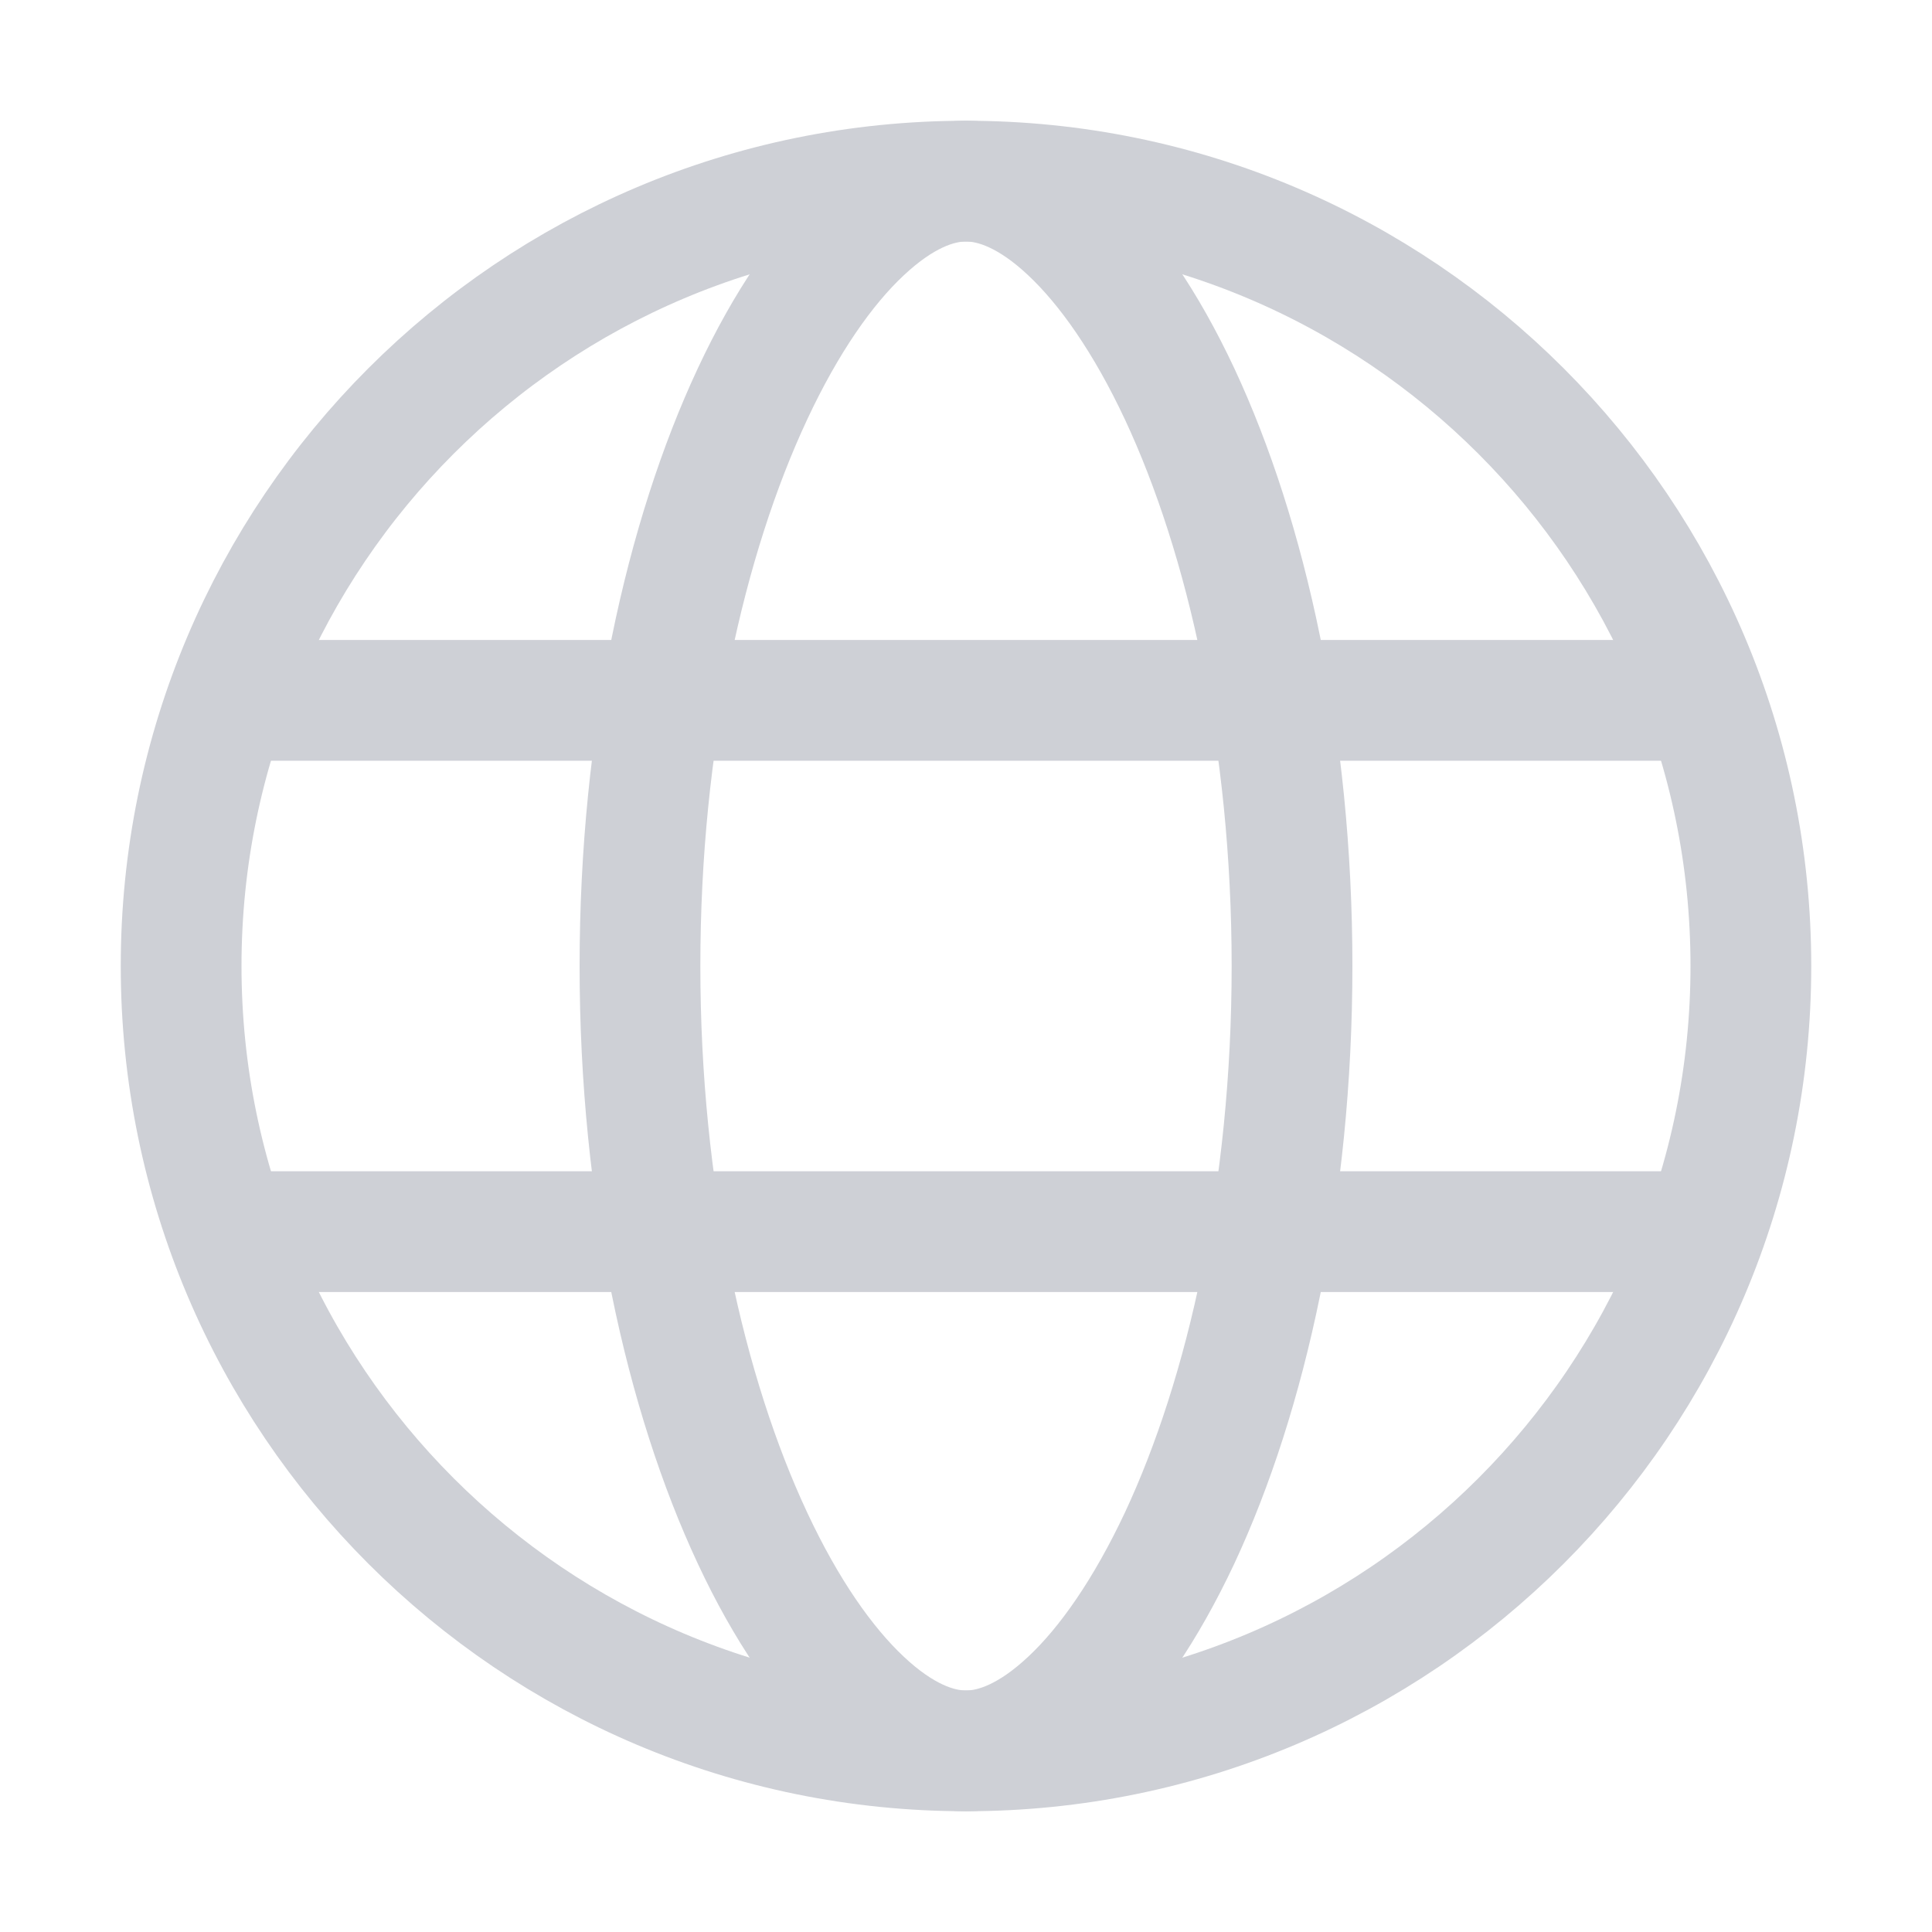
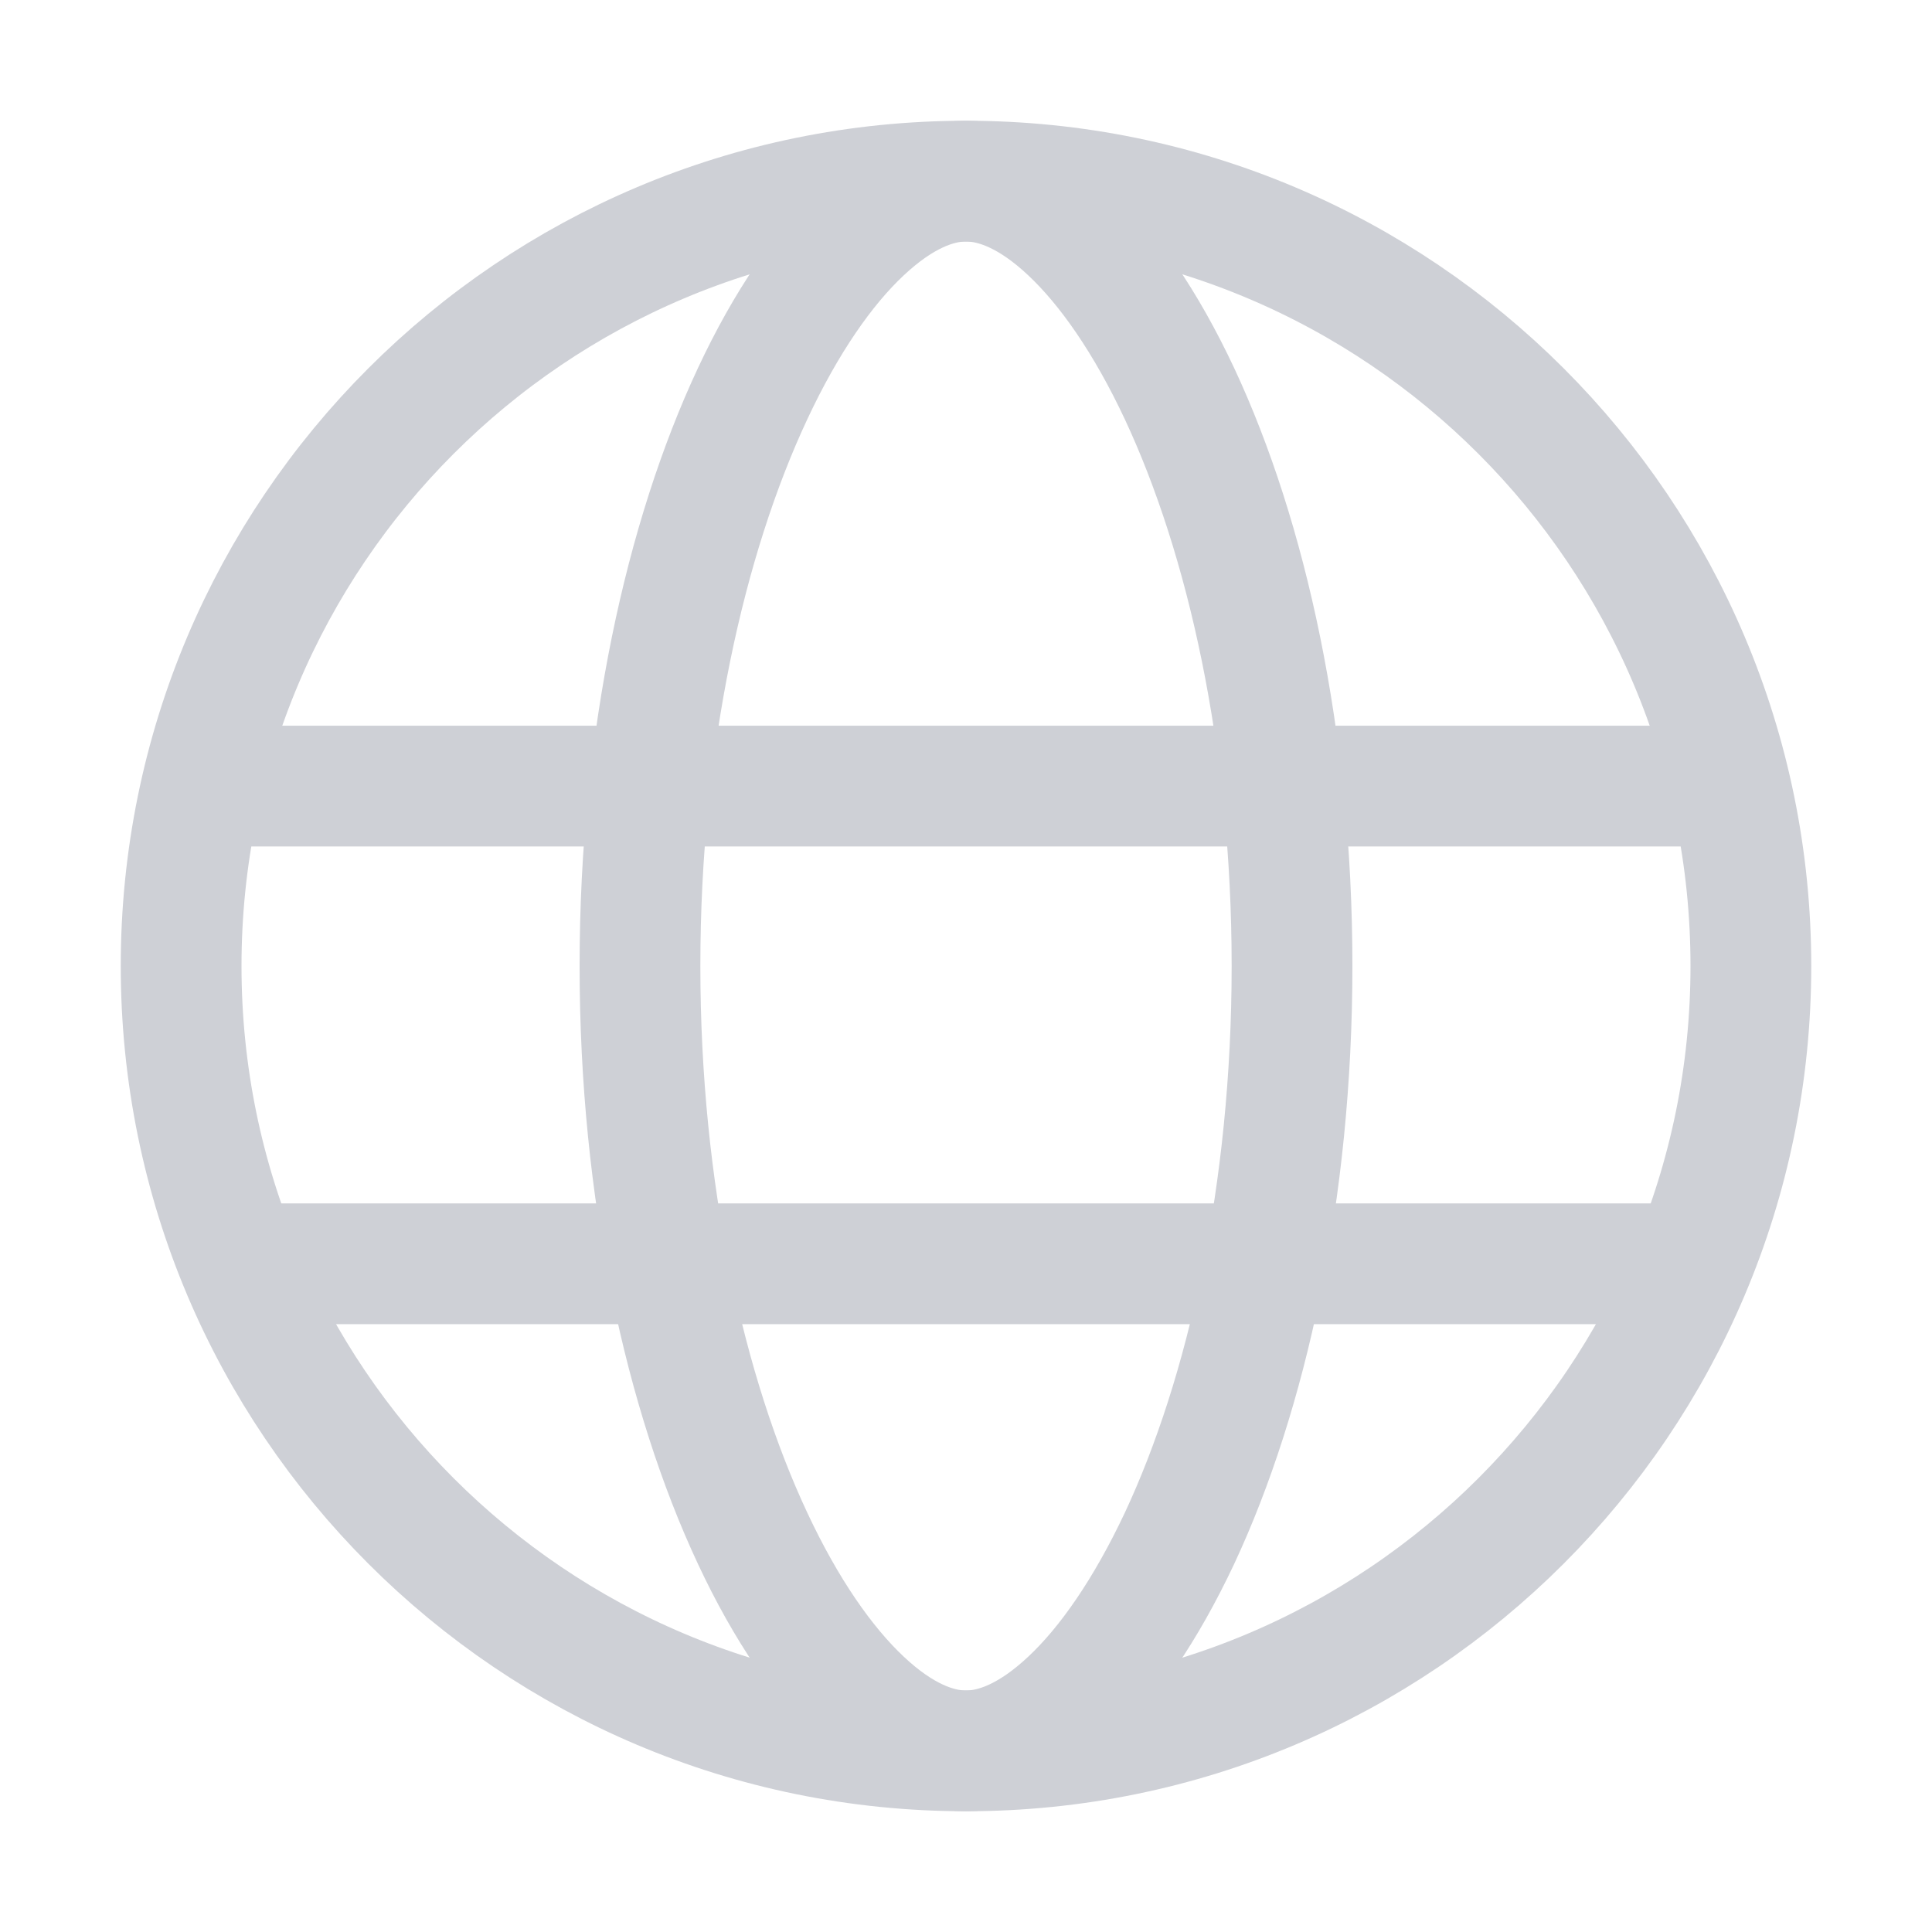
<svg xmlns="http://www.w3.org/2000/svg" width="16" height="16" viewBox="0 0 16 16" fill="none">
  <circle cx="8" cy="8" r="6.5" stroke="#CED0D6" />
-   <path d="M10.7 8c0 1.873-.375 3.548-.931 4.738-.28.595-.594 1.05-.912 1.347-.318.298-.608.415-.857.415s-.54-.117-.857-.415c-.318-.298-.633-.752-.911-1.347C5.675 11.548 5.3 9.873 5.3 8c0-1.873.375-3.548.932-4.738.278-.595.593-1.05.911-1.347.318-.298.608-.415.857-.415s.54.117.857.415c.318.298.633.752.912 1.347.556 1.19.931 2.865.931 4.738zM14 5.8H1.956M14 10.2H2" stroke="#CED0D6" />
+   <path d="M10.7 8c0 1.873-.375 3.548-.931 4.738-.28.595-.594 1.05-.912 1.347-.318.298-.608.415-.857.415s-.54-.117-.857-.415c-.318-.298-.633-.752-.911-1.347C5.675 11.548 5.3 9.873 5.3 8c0-1.873.375-3.548.932-4.738.278-.595.593-1.05.911-1.347.318-.298.608-.415.857-.415s.54.117.857.415c.318.298.633.752.912 1.347.556 1.19.931 2.865.931 4.738zM14 6.51H1.956M14 10.466H2" stroke="#CED0D6" />
</svg>
